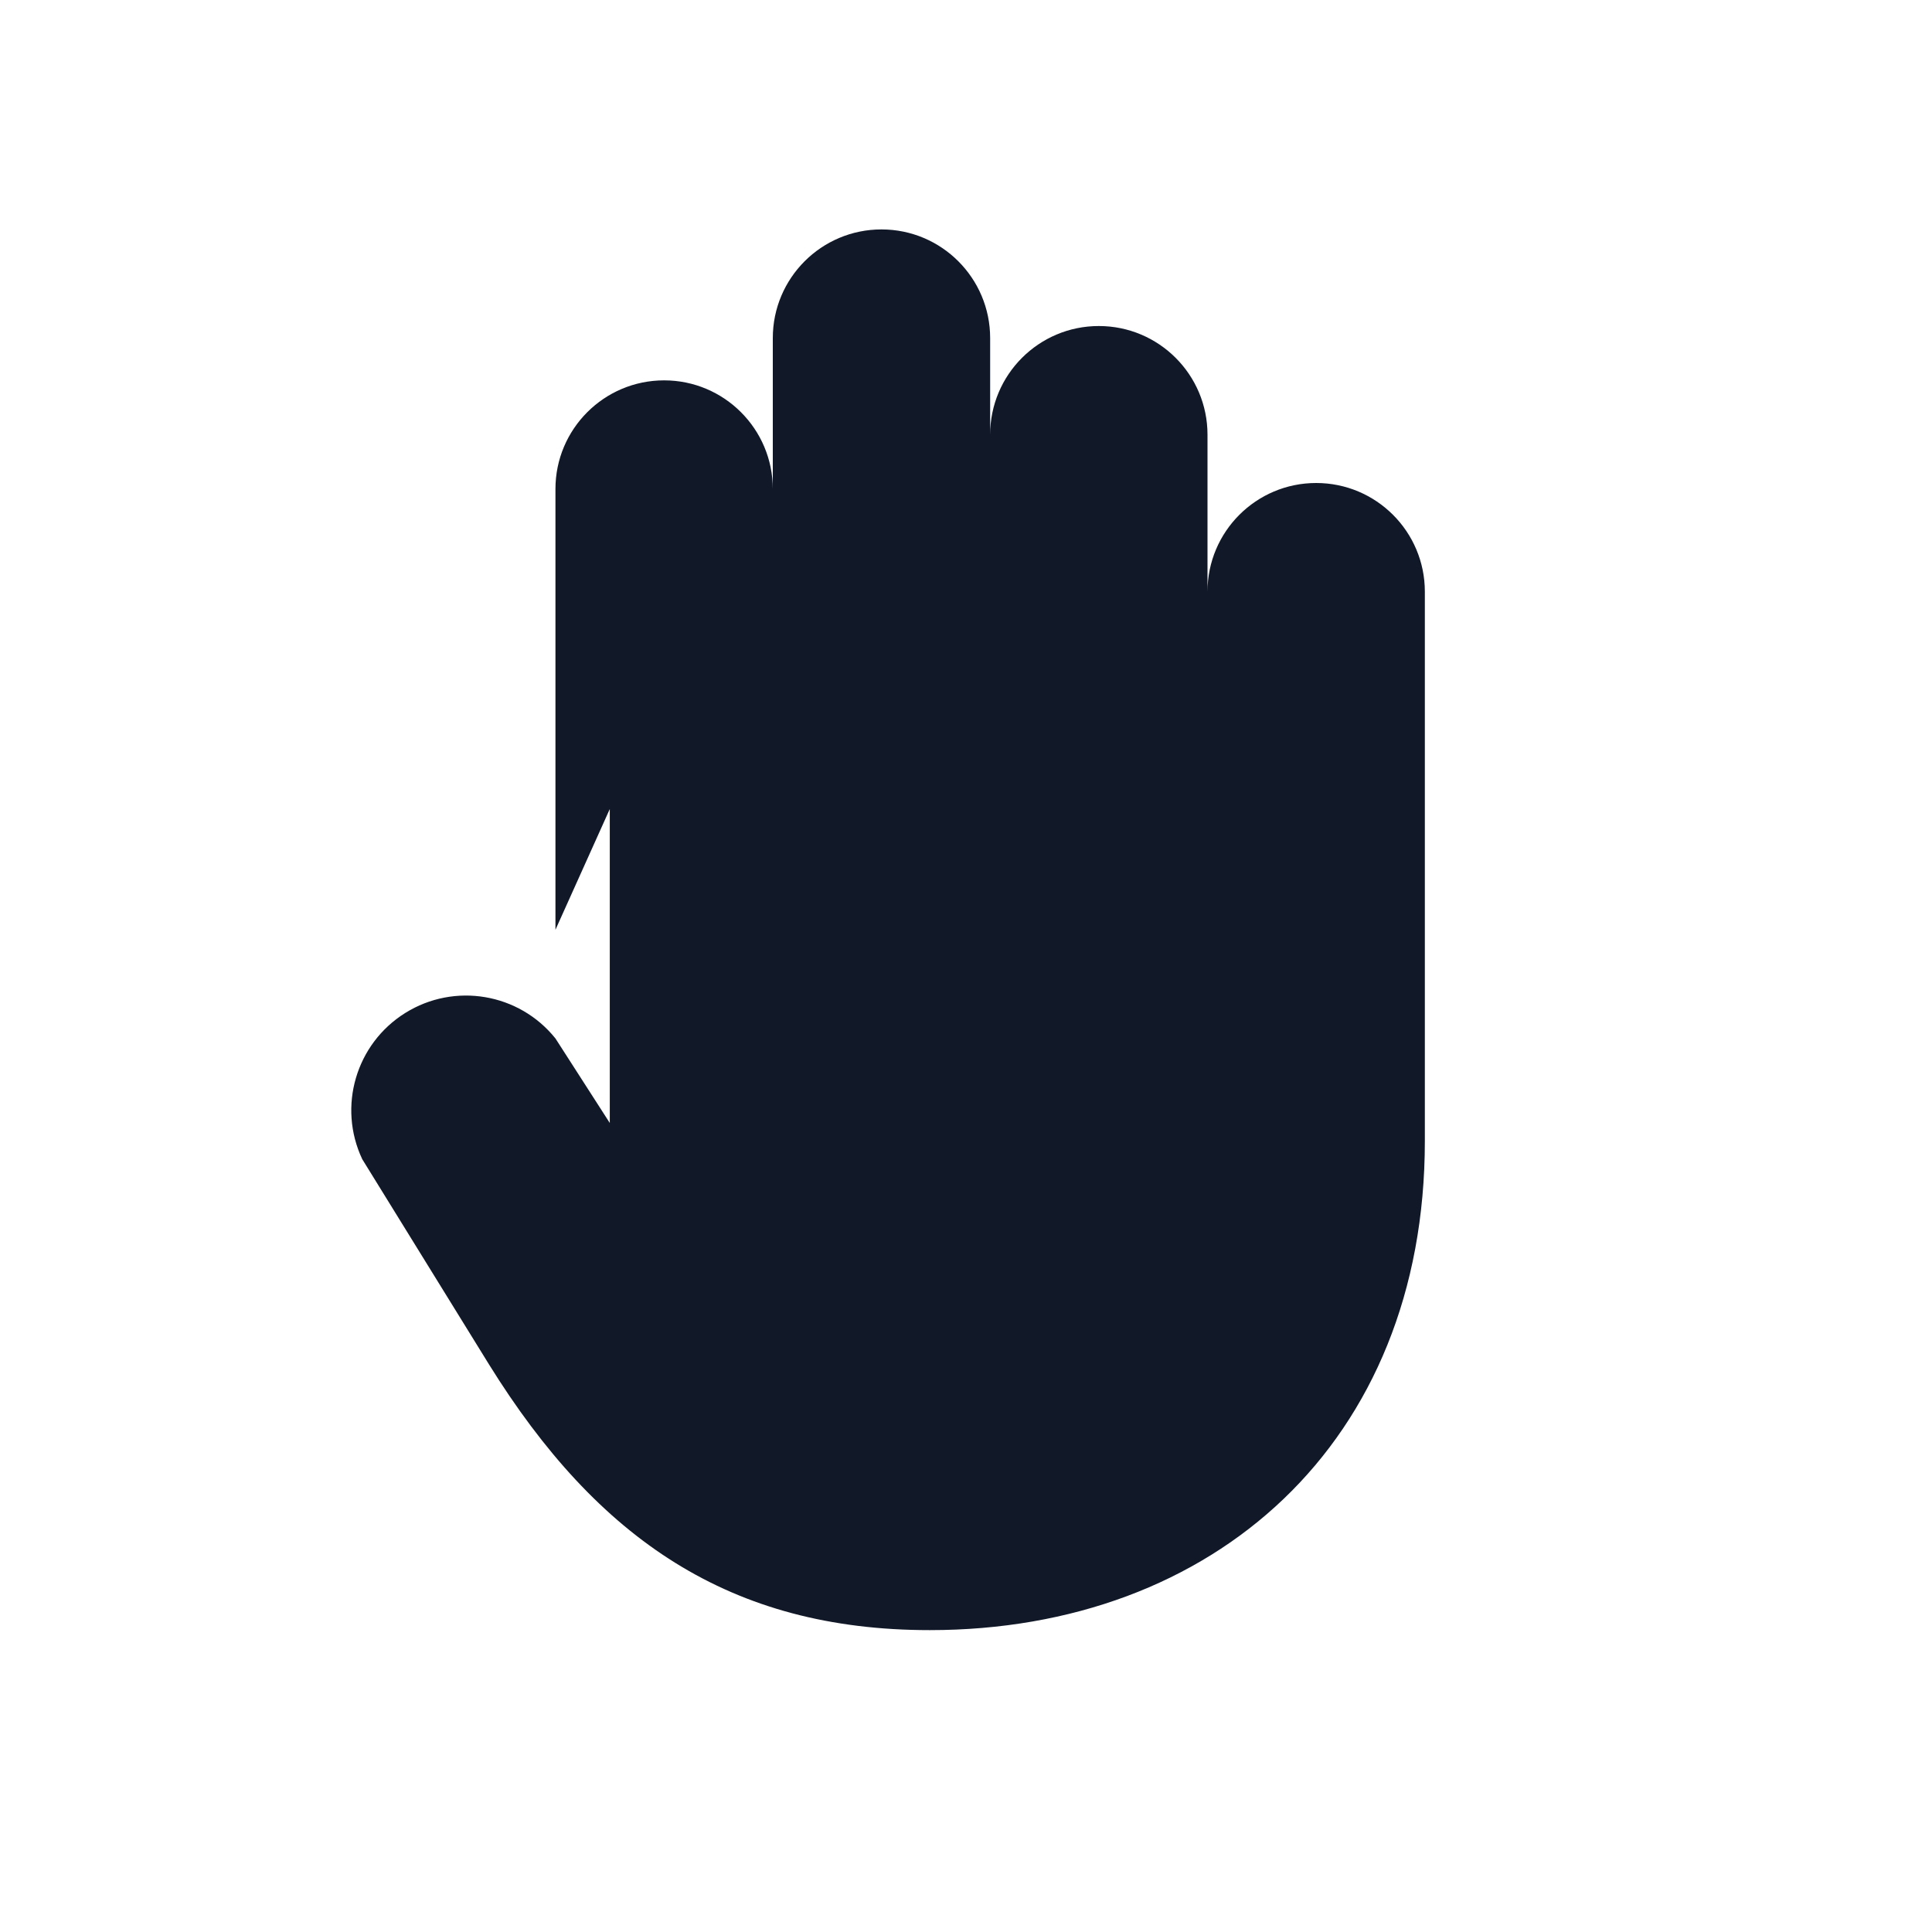
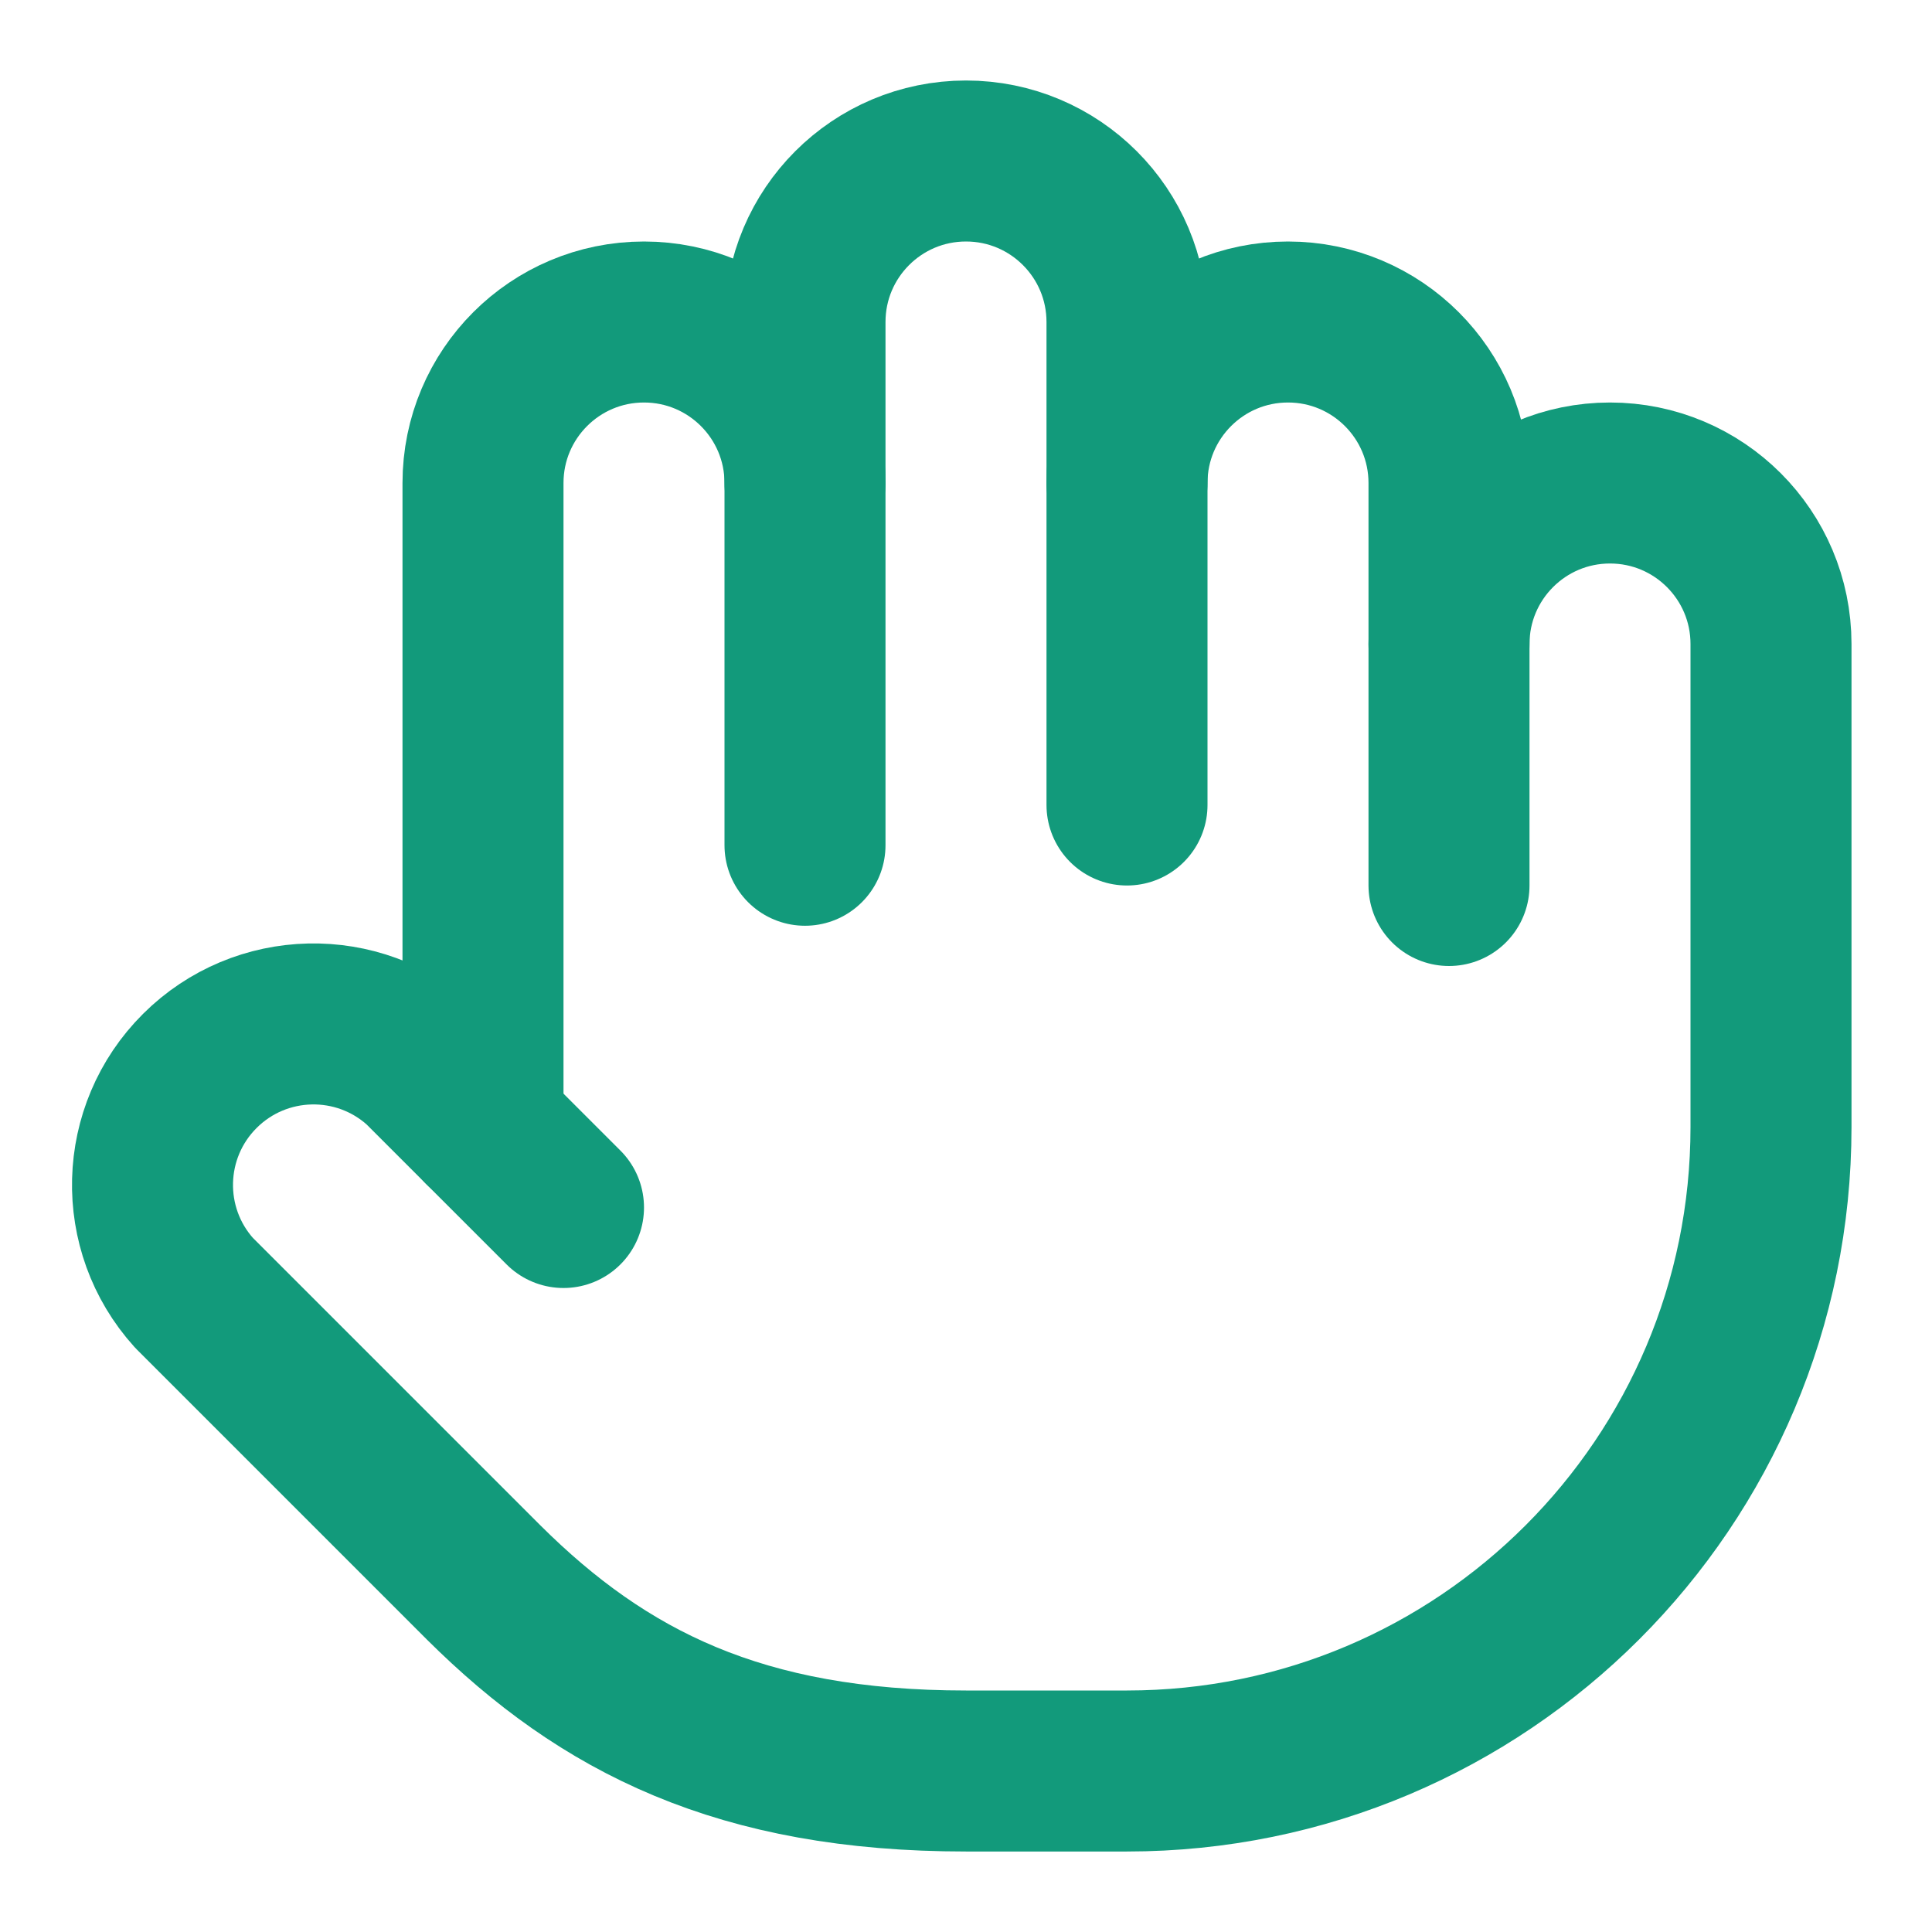
- <svg xmlns="http://www.w3.org/2000/svg" fill="none" width="32" height="32" viewBox="0 0 32 32">
-   <path d="M9.2 15.4V8.1a1.8 1.8 0 0 1 3.6 0v5.2-7.7a1.8 1.8 0 0 1 3.6 0v7.7-6.1a1.8 1.8 0 0 1 3.6 0v6.8-4.2a1.8 1.8 0 0 1 3.6 0v9.1c0 5-3.5 8.1-8.2 8.1-3.3 0-5.5-1.5-7.3-4.4l-2.1-3.4a1.9 1.9 0 0 1 3.2-2l.9 1.4v-5.2Z" fill="#111827" />
+ <svg xmlns="http://www.w3.org/2000/svg" fill="none" width="30" height="30" viewBox="0 0 24 24" stroke="#129A7B" stroke-width="2" stroke-linecap="round" stroke-linejoin="round">
+   <path d="M18 11V6a2 2 0 0 0-2-2a2 2 0 0 0-2 2" />
+   <path d="M14 10V4a2 2 0 0 0-2-2a2 2 0 0 0-2 2v2" />
+   <path d="M10 10.5V6a2 2 0 0 0-2-2a2 2 0 0 0-2 2v8" />
+   <path d="M18 8a2 2 0 1 1 4 0v6a8 8 0 0 1-8 8h-2c-2.8 0-4.5-.86-5.99-2.34l-3.6-3.6a2 2 0 0 1 2.83-2.82L7 15" />
</svg>
